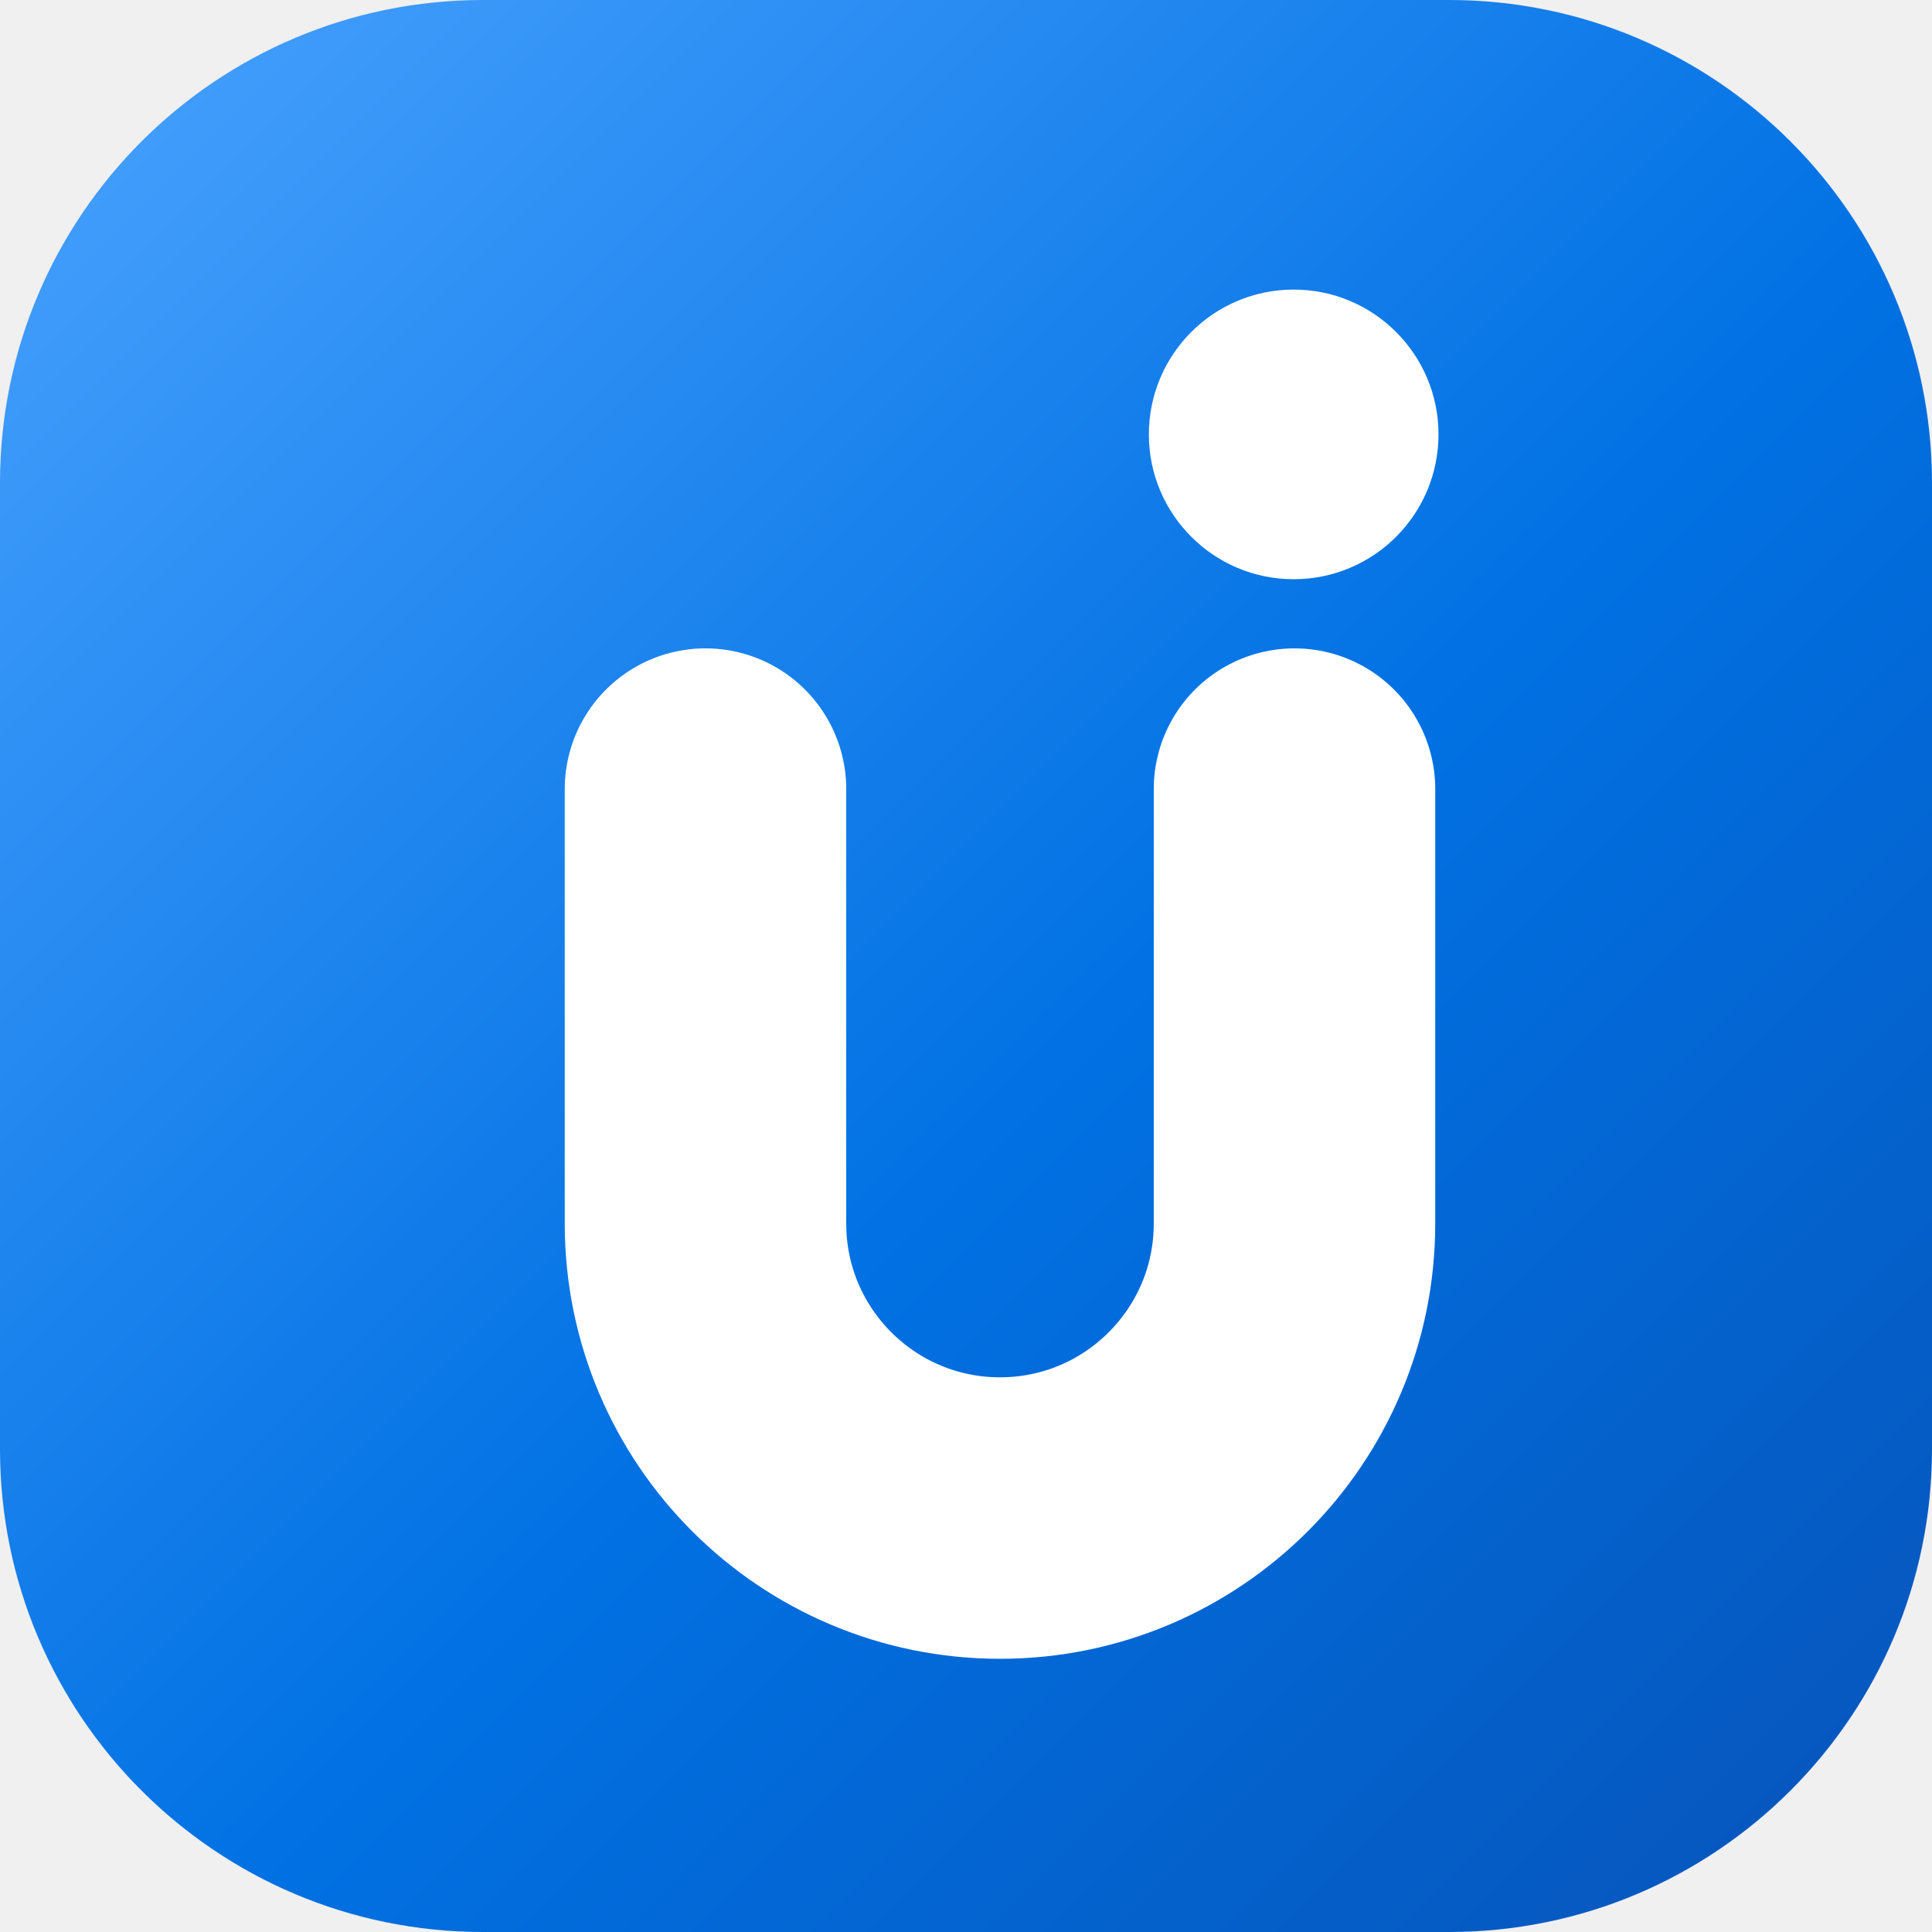
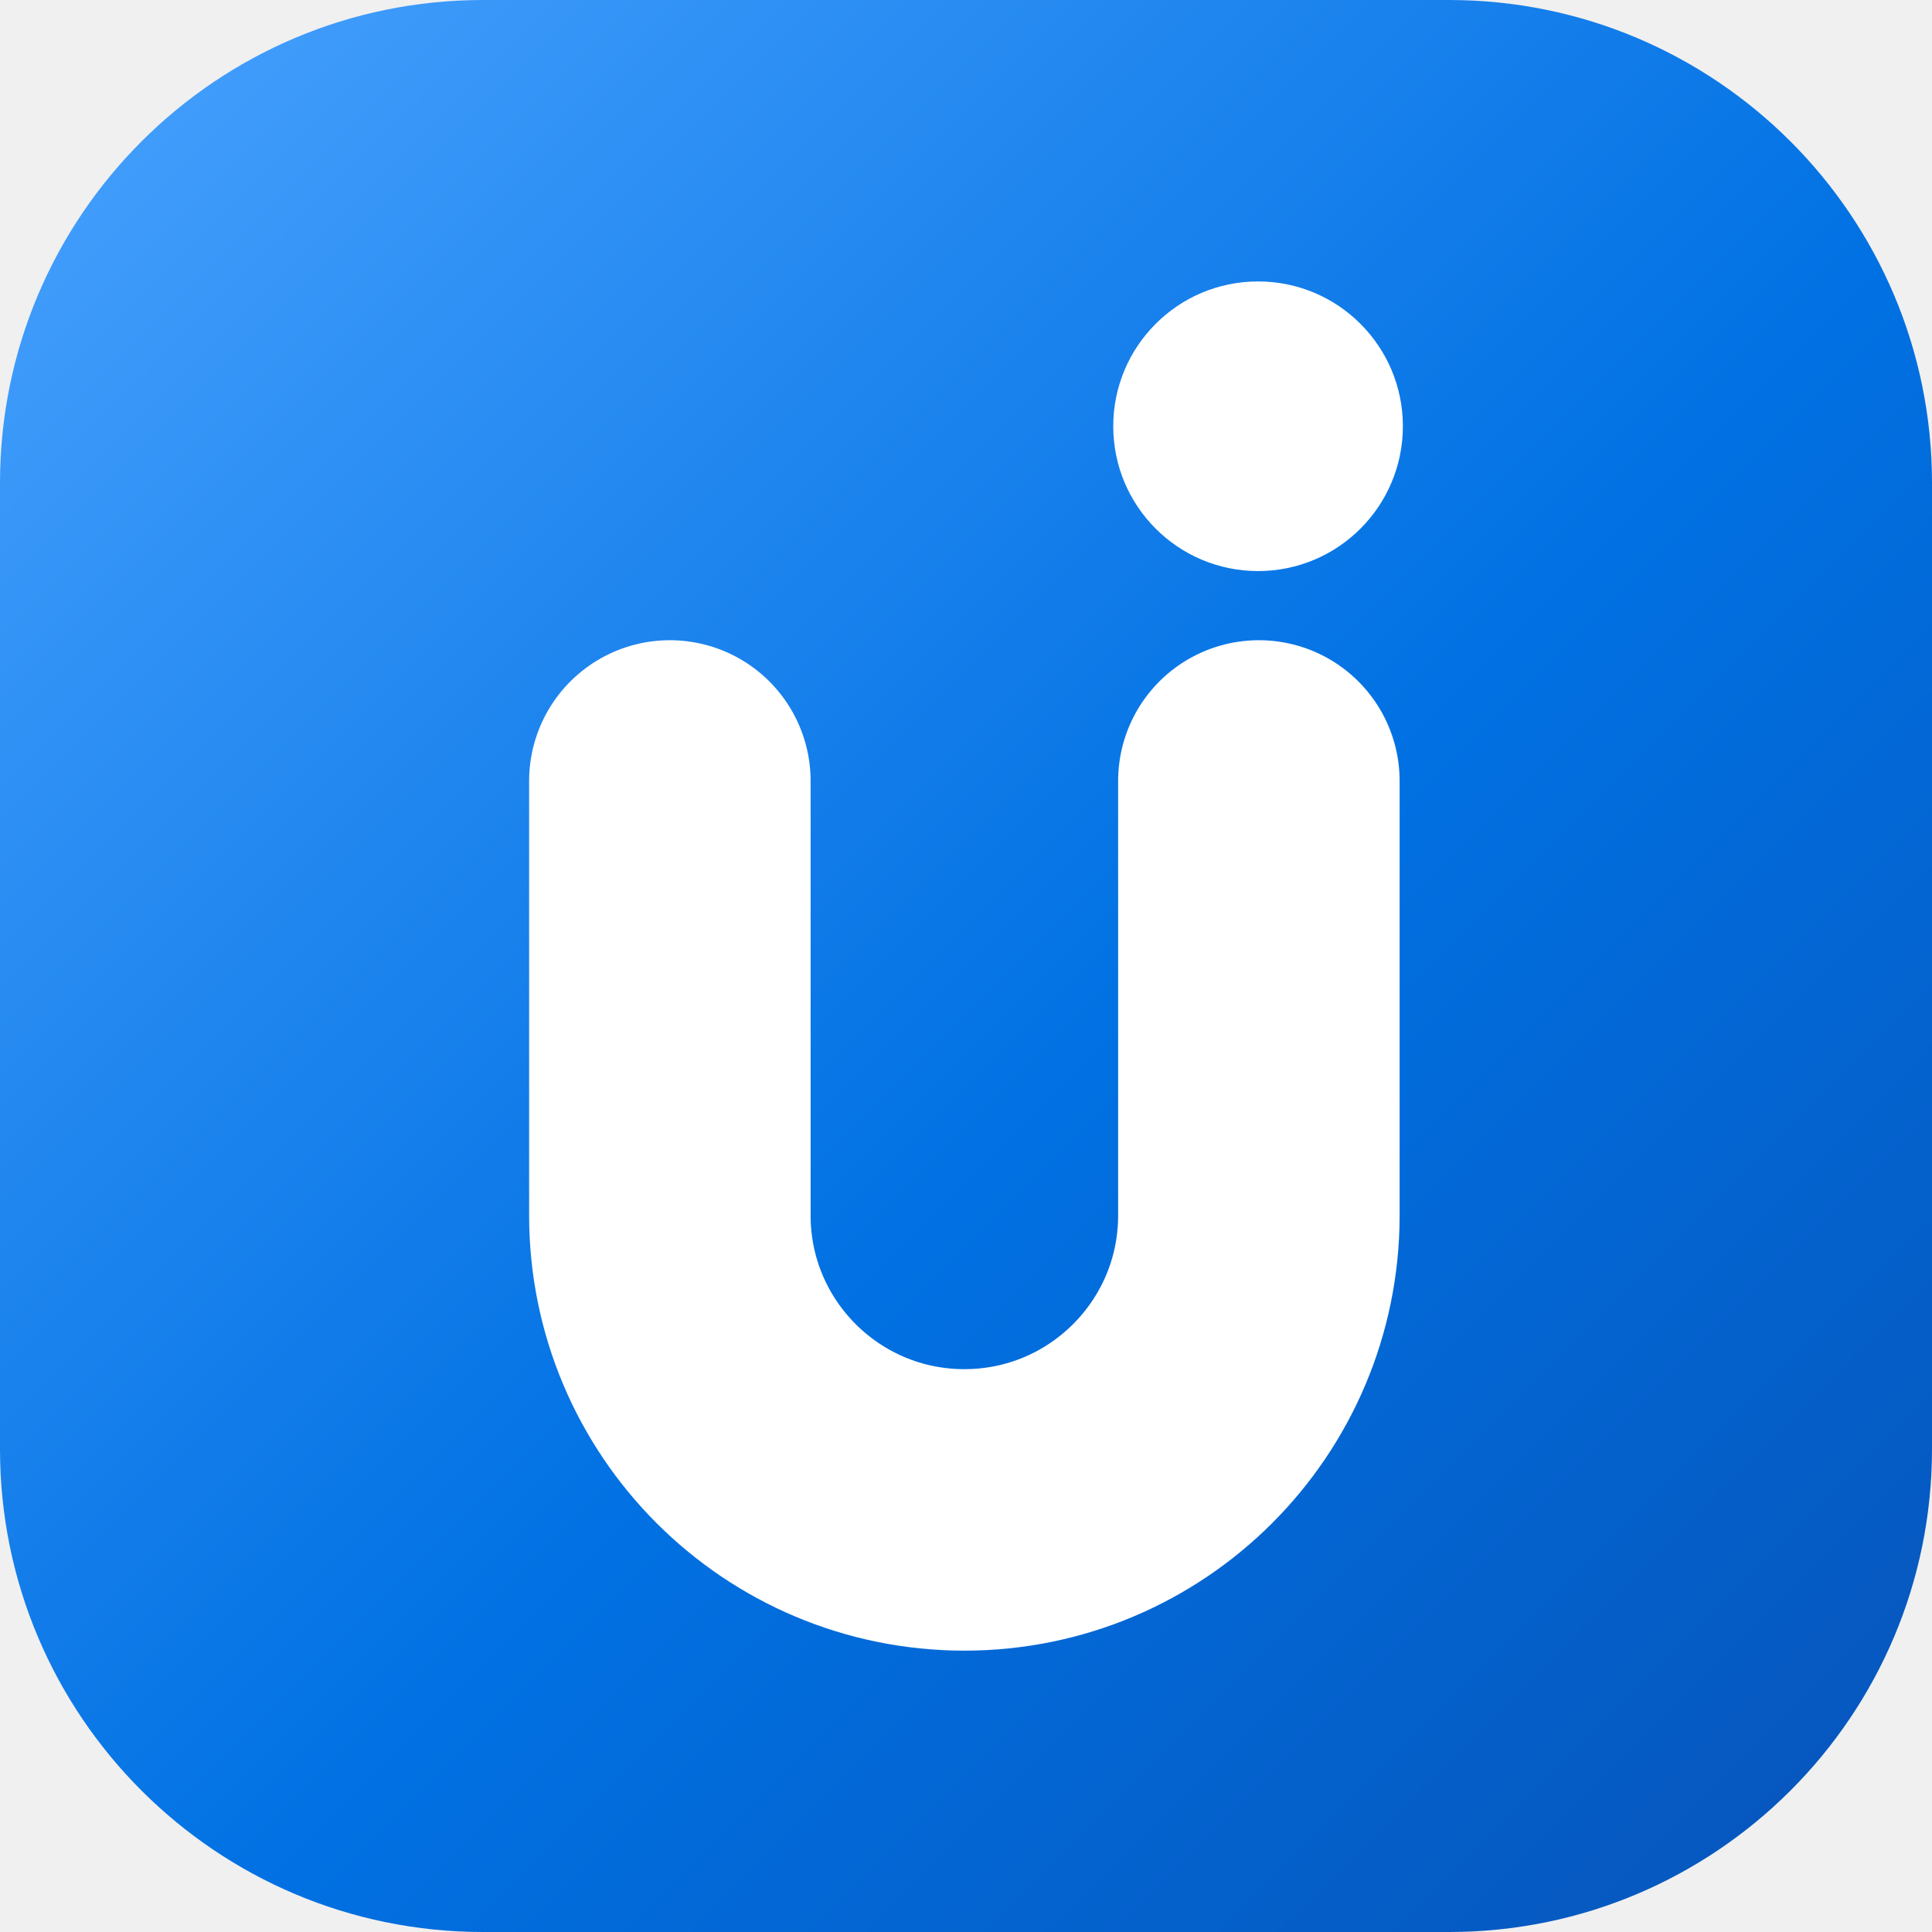
<svg xmlns="http://www.w3.org/2000/svg" viewBox="0 0 64 64">
  <defs>
    <linearGradient id="b" x1="0" y1="0" x2="1" y2="1">
      <stop offset="0" stop-color="#4aa3ff" />
      <stop offset=".55" stop-color="#0171e3" />
      <stop offset="1" stop-color="#0753b8" />
    </linearGradient>
  </defs>
  <rect width="64" height="64" rx="16" fill="url(#b)" />
-   <g transform="translate(18.6 9) scale(0.0539)">
+   <g transform="translate(17.42 8.73) scale(0.0539)">
    <path d="M88.5 318V585a181 181 0 0 0 362 0V318" fill="none" stroke="#fff" stroke-width="173" stroke-linecap="round" />
    <circle cx="450" cy="100" r="89" fill="#fff" />
  </g>
</svg>
